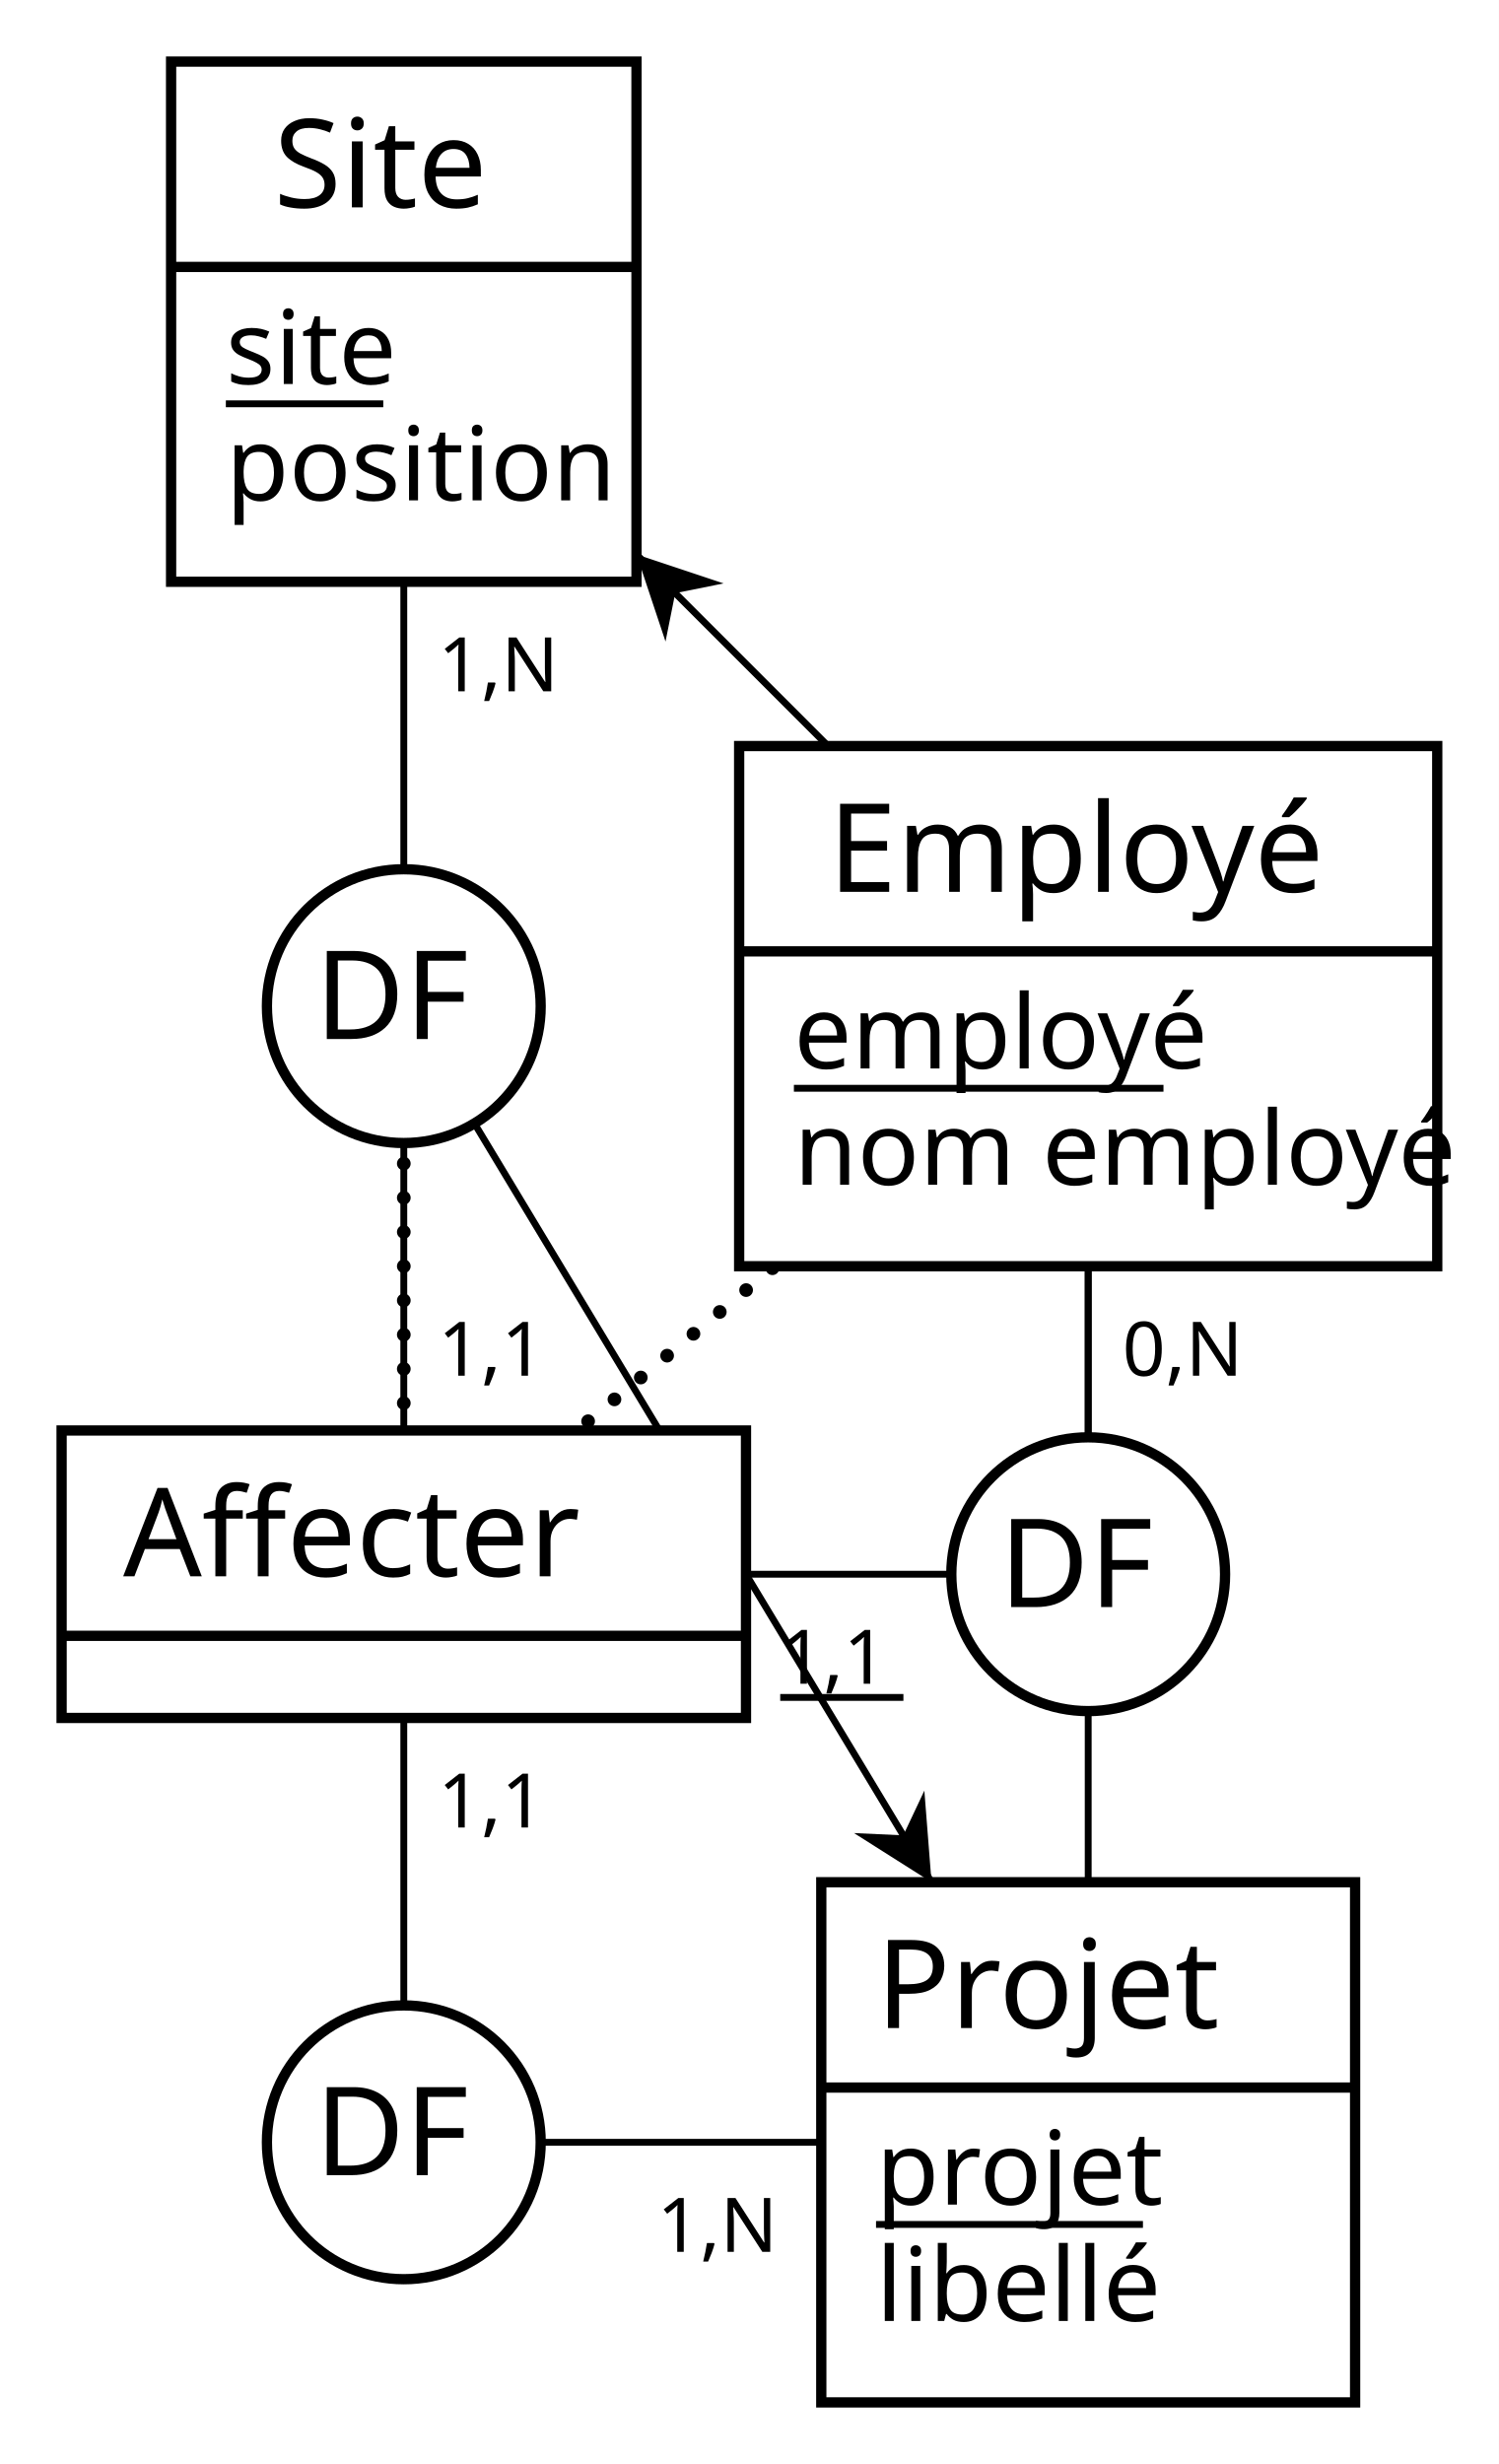
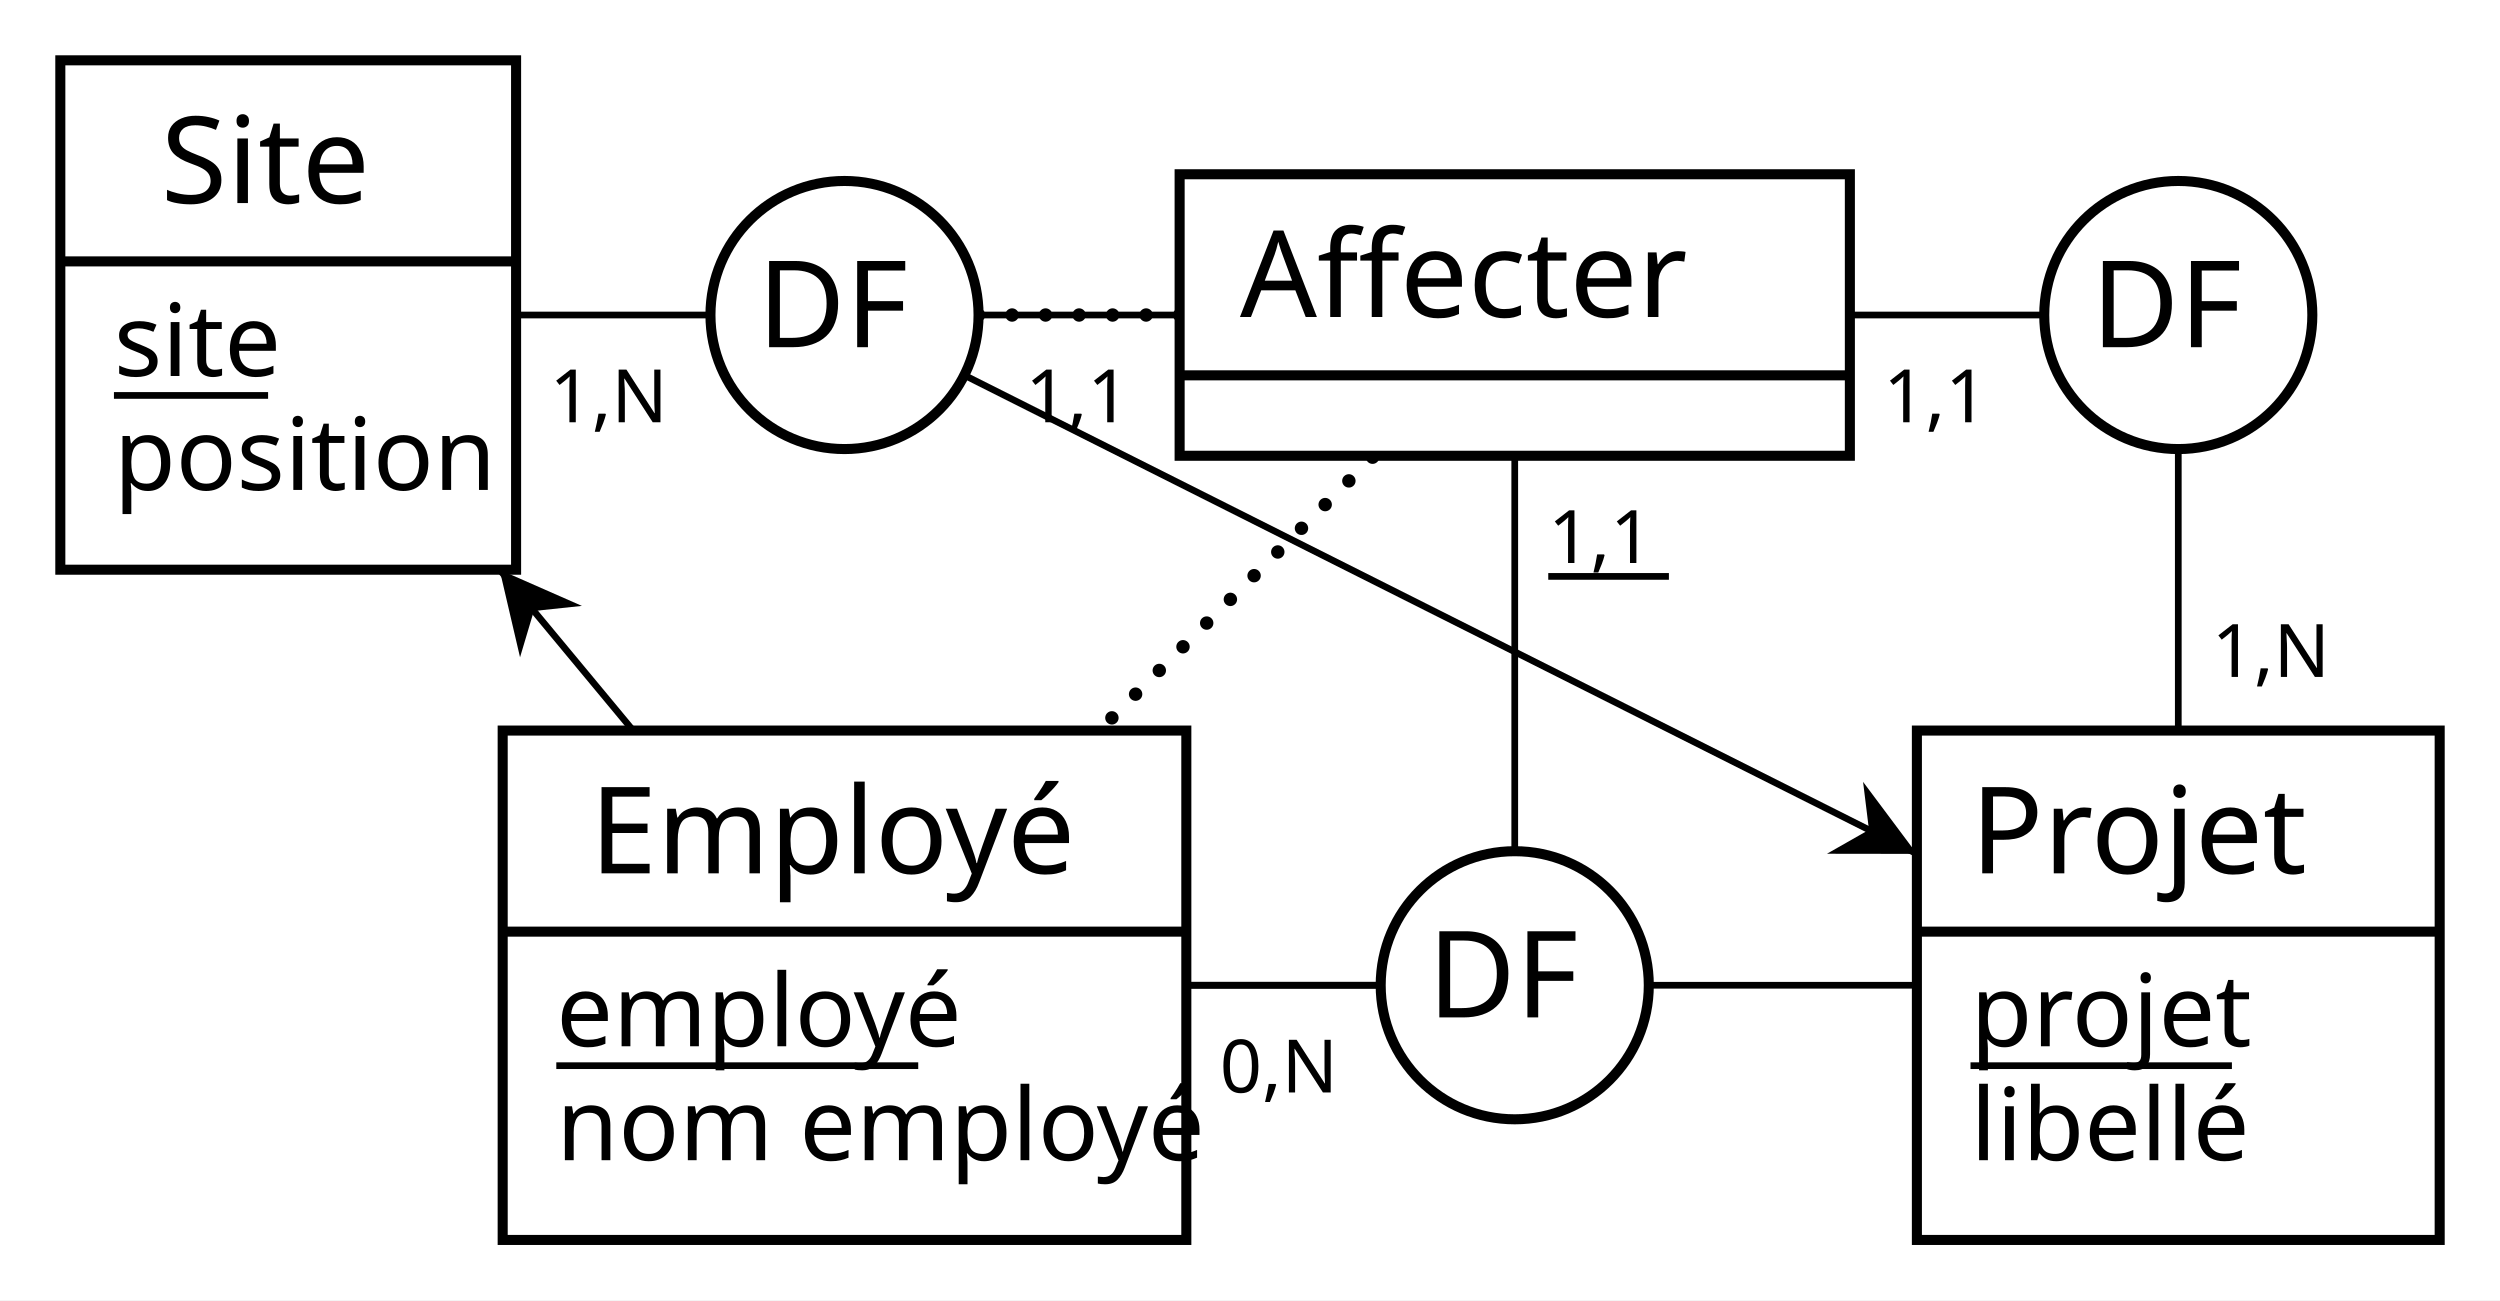
- <svg xmlns="http://www.w3.org/2000/svg" width="219" height="360" viewBox="0 0 219 360">
-   <rect id="frame" x="0" y="0" width="219" height="360" fill="#FFFFFF" stroke="none" stroke-width="0" />
+ <svg xmlns="http://www.w3.org/2000/svg" width="373" height="194" viewBox="0 0 373 194">
+   <rect id="frame" x="0" y="0" width="373" height="194" fill="#FFFFFF" stroke="none" stroke-width="0" />
  <g>
-     <line x1="159" y1="313" x2="159" y2="147" stroke="#000000" stroke-width="1" />
-     <line x1="159" y1="147" x2="159" y2="147" stroke="#000000" stroke-width="1" />
-     <line x1="59" y1="230" x2="159" y2="147" stroke="#000000" stroke-width="2" stroke-dasharray="0,5" stroke-linecap="round" />
-     <polygon points="93 81 105.73 85.24 98.66 86.66 97.24 93.73" fill="#000000" stroke-width="0" />
-     <line x1="59" y1="47" x2="159" y2="147" stroke="#000000" stroke-width="1" />
+     <line x1="325" y1="147" x2="126" y2="147" stroke="#000000" stroke-width="1" />
+     <line x1="126" y1="147" x2="126" y2="147" stroke="#000000" stroke-width="1" />
+     <line x1="226" y1="47" x2="126" y2="147" stroke="#000000" stroke-width="2" stroke-dasharray="0,5" stroke-linecap="round" />
+     <polygon points="74.54 85 86.82 90.4 79.65 91.16 77.59 98.07" fill="#000000" stroke-width="0" />
+     <line x1="43" y1="47" x2="126" y2="147" stroke="#000000" stroke-width="1" />
    <g>
-       <circle cx="159" cy="147" r="13" stroke="#000000" stroke-width="1" fill="#FFFFFF" />
-       <text x="150.5" y="151.2" fill="#000000" font-family="Futura" font-size="11" style="pointer-events: none;">CIF</text>
+       <circle cx="126" cy="147" r="13" stroke="#000000" stroke-width="1" fill="#FFFFFF" />
+       <text x="117.5" y="151.2" fill="#000000" font-family="Futura" font-size="11" style="pointer-events: none;">CIF</text>
    </g>
  </g>
  <g>
-     <line x1="59" y1="230" x2="59" y2="147" stroke="#000000" stroke-width="2" stroke-dasharray="0,5" stroke-linecap="round" />
-     <polygon points="136.11 275 124.78 267.82 131.98 268.15 135.06 261.62" fill="#000000" stroke-width="0" />
-     <line x1="159" y1="313" x2="59" y2="147" stroke="#000000" stroke-width="1" />
+     <line x1="226" y1="47" x2="126" y2="47" stroke="#000000" stroke-width="2" stroke-dasharray="0,5" stroke-linecap="round" />
+     <polygon points="286 127.4 272.58 127.38 278.85 123.81 277.97 116.65" fill="#000000" stroke-width="0" />
+     <line x1="325" y1="147" x2="126" y2="47" stroke="#000000" stroke-width="1" />
    <g>
-       <circle cx="59" cy="147" r="13" stroke="#000000" stroke-width="1" fill="#FFFFFF" />
-       <text x="50.5" y="151.2" fill="#000000" font-family="Futura" font-size="11" style="pointer-events: none;">CIF</text>
+       <circle cx="126" cy="47" r="13" stroke="#000000" stroke-width="1" fill="#FFFFFF" />
+       <text x="117.5" y="51.2" fill="#000000" font-family="Futura" font-size="11" style="pointer-events: none;">CIF</text>
    </g>
  </g>
  <g>
-     <line x1="59" y1="230" x2="59" y2="147" stroke="#000000" stroke-width="1" />
-     <line x1="59" y1="47" x2="59" y2="147" stroke="#000000" stroke-width="1" />
+     <line x1="226" y1="47" x2="126" y2="47" stroke="#000000" stroke-width="1" />
+     <line x1="43" y1="47" x2="126" y2="47" stroke="#000000" stroke-width="1" />
    <g>
-       <circle cx="59" cy="147" r="20" stroke="#000000" stroke-width="1.5" fill="#FFFFFF" />
-       <text x="46" y="151.8" fill="#000000" font-family="Copperplate" font-size="18">DF</text>
+       <circle cx="126" cy="47" r="20" stroke="#000000" stroke-width="1.5" fill="#FFFFFF" />
+       <text x="113" y="51.8" fill="#000000" font-family="Copperplate" font-size="18">DF</text>
    </g>
-     <text x="64" y="201" fill="#000000" font-family="Futura" font-size="11">1,1</text>
-     <text x="64" y="101" fill="#000000" font-family="Futura" font-size="11">1,N</text>
+     <text x="153" y="63" fill="#000000" font-family="Futura" font-size="11">1,1</text>
+     <text x="82" y="63" fill="#000000" font-family="Futura" font-size="11">1,N</text>
  </g>
  <g>
-     <line x1="59" y1="230" x2="159" y2="230" stroke="#000000" stroke-width="1" />
-     <line x1="159" y1="147" x2="159" y2="230" stroke="#000000" stroke-width="1" />
+     <line x1="226" y1="47" x2="325" y2="47" stroke="#000000" stroke-width="1" />
+     <line x1="325" y1="147" x2="325" y2="47" stroke="#000000" stroke-width="1" />
    <g>
-       <circle cx="159" cy="230" r="20" stroke="#000000" stroke-width="1.5" fill="#FFFFFF" />
-       <text x="146" y="234.8" fill="#000000" font-family="Copperplate" font-size="18">DF</text>
+       <circle cx="325" cy="47" r="20" stroke="#000000" stroke-width="1.5" fill="#FFFFFF" />
+       <text x="312" y="51.8" fill="#000000" font-family="Copperplate" font-size="18">DF</text>
    </g>
-     <text x="114" y="246" fill="#000000" font-family="Futura" font-size="11">1,1</text>
-     <line x1="114" y1="248" x2="132" y2="248" stroke="#000000" stroke-width="1" />
-     <text x="164" y="201" fill="#000000" font-family="Futura" font-size="11">0,N</text>
+     <text x="281" y="63" fill="#000000" font-family="Futura" font-size="11">1,1</text>
+     <text x="330" y="101" fill="#000000" font-family="Futura" font-size="11">1,N</text>
  </g>
  <g>
-     <line x1="59" y1="230" x2="59" y2="313" stroke="#000000" stroke-width="1" />
-     <line x1="159" y1="313" x2="59" y2="313" stroke="#000000" stroke-width="1" />
+     <line x1="226" y1="47" x2="226" y2="147" stroke="#000000" stroke-width="1" />
+     <line x1="126" y1="147" x2="226" y2="147" stroke="#000000" stroke-width="1" />
    <g>
-       <circle cx="59" cy="313" r="20" stroke="#000000" stroke-width="1.5" fill="#FFFFFF" />
-       <text x="46" y="317.8" fill="#000000" font-family="Copperplate" font-size="18">DF</text>
+       <circle cx="226" cy="147" r="20" stroke="#000000" stroke-width="1.5" fill="#FFFFFF" />
+       <text x="213" y="151.8" fill="#000000" font-family="Copperplate" font-size="18">DF</text>
    </g>
-     <text x="64" y="267" fill="#000000" font-family="Futura" font-size="11">1,1</text>
-     <text x="96" y="329" fill="#000000" font-family="Futura" font-size="11">1,N</text>
+     <text x="231" y="84" fill="#000000" font-family="Futura" font-size="11">1,1</text>
+     <line x1="231" y1="86" x2="249" y2="86" stroke="#000000" stroke-width="1" />
+     <text x="182" y="163" fill="#000000" font-family="Futura" font-size="11">0,N</text>
  </g>
  <g>
    <g>
-       <rect x="25" y="9" width="68" height="30" fill="#FFFFFF" stroke="none" stroke-width="0" opacity="1" />
-       <rect x="25" y="39" width="68" height="46" fill="#FFFFFF" stroke="none" stroke-width="0" opacity="1" />
-       <rect x="25" y="9" width="68" height="76" fill="none" stroke="#000000" stroke-width="1.5" opacity="1" />
-       <line x1="25" y1="39" x2="93" y2="39" stroke="#000000" stroke-width="1.5" />
+       <rect x="9" y="9" width="68" height="30" fill="#FFFFFF" stroke="none" stroke-width="0" opacity="1" />
+       <rect x="9" y="39" width="68" height="46" fill="#FFFFFF" stroke="none" stroke-width="0" opacity="1" />
+       <rect x="9" y="9" width="68" height="76" fill="none" stroke="#000000" stroke-width="1.5" opacity="1" />
+       <line x1="9" y1="39" x2="77" y2="39" stroke="#000000" stroke-width="1.5" />
    </g>
-     <text x="40" y="30.3" fill="#000000" font-family="Copperplate" font-size="18">Site</text>
-     <text x="33" y="56.1" fill="#000000" font-family="Gill Sans" font-size="15">site</text>
-     <line x1="33" y1="59" x2="56" y2="59" stroke="#000000" stroke-width="1" />
-     <text x="33" y="73.1" fill="#000000" font-family="Gill Sans" font-size="15">position</text>
+     <text x="24" y="30.3" fill="#000000" font-family="Copperplate" font-size="18">Site</text>
+     <text x="17" y="56.1" fill="#000000" font-family="Gill Sans" font-size="15">site</text>
+     <line x1="17" y1="59" x2="40" y2="59" stroke="#000000" stroke-width="1" />
+     <text x="17" y="73.1" fill="#000000" font-family="Gill Sans" font-size="15">position</text>
  </g>
  <g>
    <g>
-       <rect x="108" y="109" width="102" height="30" fill="#FFFFFF" stroke="none" stroke-width="0" opacity="1" />
-       <rect x="108" y="139" width="102" height="46" fill="#FFFFFF" stroke="none" stroke-width="0" opacity="1" />
-       <rect x="108" y="109" width="102" height="76" fill="none" stroke="#000000" stroke-width="1.5" opacity="1" />
-       <line x1="108" y1="139" x2="210" y2="139" stroke="#000000" stroke-width="1.5" />
+       <rect x="176" y="26" width="100" height="30" fill="#FFFFFF" stroke="none" stroke-width="0" opacity="1" />
+       <rect x="176" y="56" width="100" height="12" fill="#FFFFFF" stroke="none" stroke-width="0" opacity="1" />
+       <rect x="176" y="26" width="100" height="42" fill="none" stroke="#000000" stroke-width="1.5" opacity="1" />
+       <line x1="176" y1="56" x2="276" y2="56" stroke="#000000" stroke-width="1.5" />
    </g>
-     <text x="121" y="130.3" fill="#000000" font-family="Copperplate" font-size="18">Employé</text>
-     <text x="116" y="156.1" fill="#000000" font-family="Gill Sans" font-size="15">employé</text>
-     <line x1="116" y1="159" x2="170" y2="159" stroke="#000000" stroke-width="1" />
-     <text x="116" y="173.1" fill="#000000" font-family="Gill Sans" font-size="15">nom employé</text>
+     <text x="185" y="47.3" fill="#000000" font-family="Copperplate" font-size="18">Affecter</text>
  </g>
  <g>
    <g>
-       <rect x="9" y="209" width="100" height="30" fill="#FFFFFF" stroke="none" stroke-width="0" opacity="1" />
-       <rect x="9" y="239" width="100" height="12" fill="#FFFFFF" stroke="none" stroke-width="0" opacity="1" />
-       <rect x="9" y="209" width="100" height="42" fill="none" stroke="#000000" stroke-width="1.5" opacity="1" />
-       <line x1="9" y1="239" x2="109" y2="239" stroke="#000000" stroke-width="1.5" />
+       <rect x="75" y="109" width="102" height="30" fill="#FFFFFF" stroke="none" stroke-width="0" opacity="1" />
+       <rect x="75" y="139" width="102" height="46" fill="#FFFFFF" stroke="none" stroke-width="0" opacity="1" />
+       <rect x="75" y="109" width="102" height="76" fill="none" stroke="#000000" stroke-width="1.5" opacity="1" />
+       <line x1="75" y1="139" x2="177" y2="139" stroke="#000000" stroke-width="1.5" />
    </g>
-     <text x="18" y="230.3" fill="#000000" font-family="Copperplate" font-size="18">Affecter</text>
+     <text x="88" y="130.3" fill="#000000" font-family="Copperplate" font-size="18">Employé</text>
+     <text x="83" y="156.1" fill="#000000" font-family="Gill Sans" font-size="15">employé</text>
+     <line x1="83" y1="159" x2="137" y2="159" stroke="#000000" stroke-width="1" />
+     <text x="83" y="173.1" fill="#000000" font-family="Gill Sans" font-size="15">nom employé</text>
  </g>
  <g>
    <g>
-       <rect x="120" y="275" width="78" height="30" fill="#FFFFFF" stroke="none" stroke-width="0" opacity="1" />
-       <rect x="120" y="305" width="78" height="46" fill="#FFFFFF" stroke="none" stroke-width="0" opacity="1" />
-       <rect x="120" y="275" width="78" height="76" fill="none" stroke="#000000" stroke-width="1.5" opacity="1" />
-       <line x1="120" y1="305" x2="198" y2="305" stroke="#000000" stroke-width="1.5" />
+       <rect x="286" y="109" width="78" height="30" fill="#FFFFFF" stroke="none" stroke-width="0" opacity="1" />
+       <rect x="286" y="139" width="78" height="46" fill="#FFFFFF" stroke="none" stroke-width="0" opacity="1" />
+       <rect x="286" y="109" width="78" height="76" fill="none" stroke="#000000" stroke-width="1.5" opacity="1" />
+       <line x1="286" y1="139" x2="364" y2="139" stroke="#000000" stroke-width="1.5" />
    </g>
-     <text x="128" y="296.3" fill="#000000" font-family="Copperplate" font-size="18">Projet</text>
-     <text x="128" y="322.1" fill="#000000" font-family="Gill Sans" font-size="15">projet</text>
-     <line x1="128" y1="325" x2="167" y2="325" stroke="#000000" stroke-width="1" />
-     <text x="128" y="339.1" fill="#000000" font-family="Gill Sans" font-size="15">libellé</text>
+     <text x="294" y="130.3" fill="#000000" font-family="Copperplate" font-size="18">Projet</text>
+     <text x="294" y="156.1" fill="#000000" font-family="Gill Sans" font-size="15">projet</text>
+     <line x1="294" y1="159" x2="333" y2="159" stroke="#000000" stroke-width="1" />
+     <text x="294" y="173.1" fill="#000000" font-family="Gill Sans" font-size="15">libellé</text>
  </g>
</svg>
